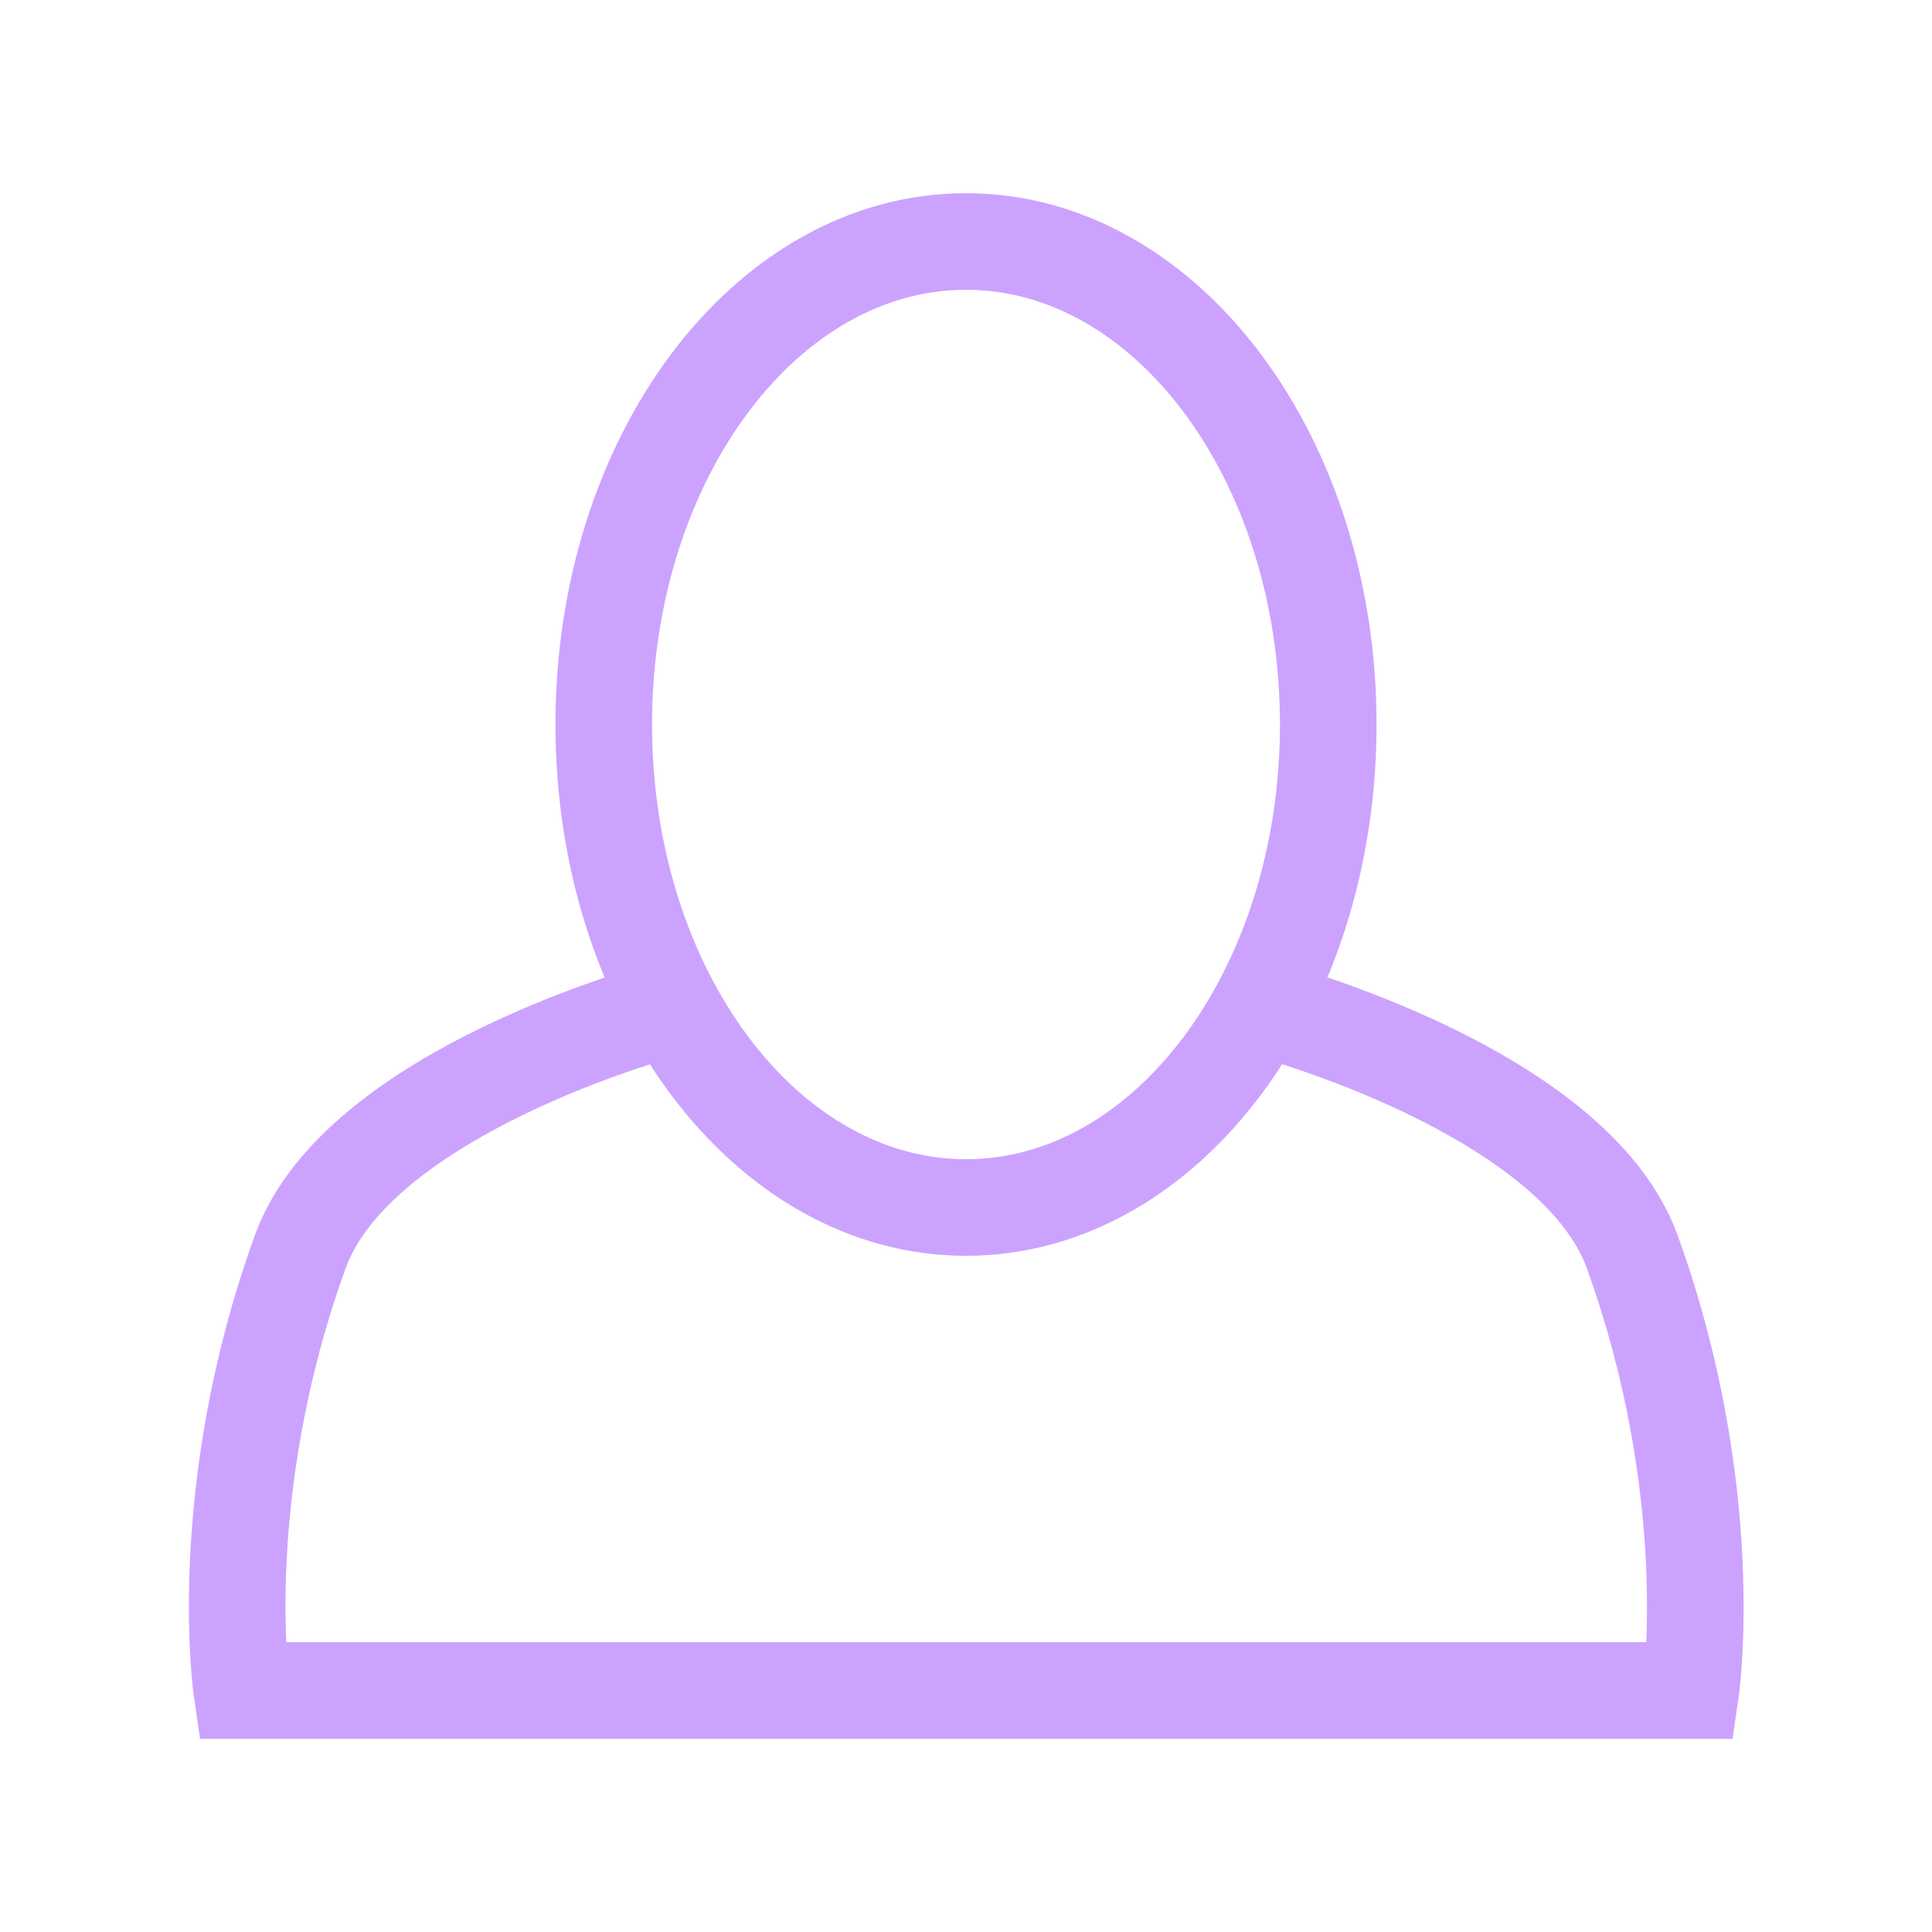
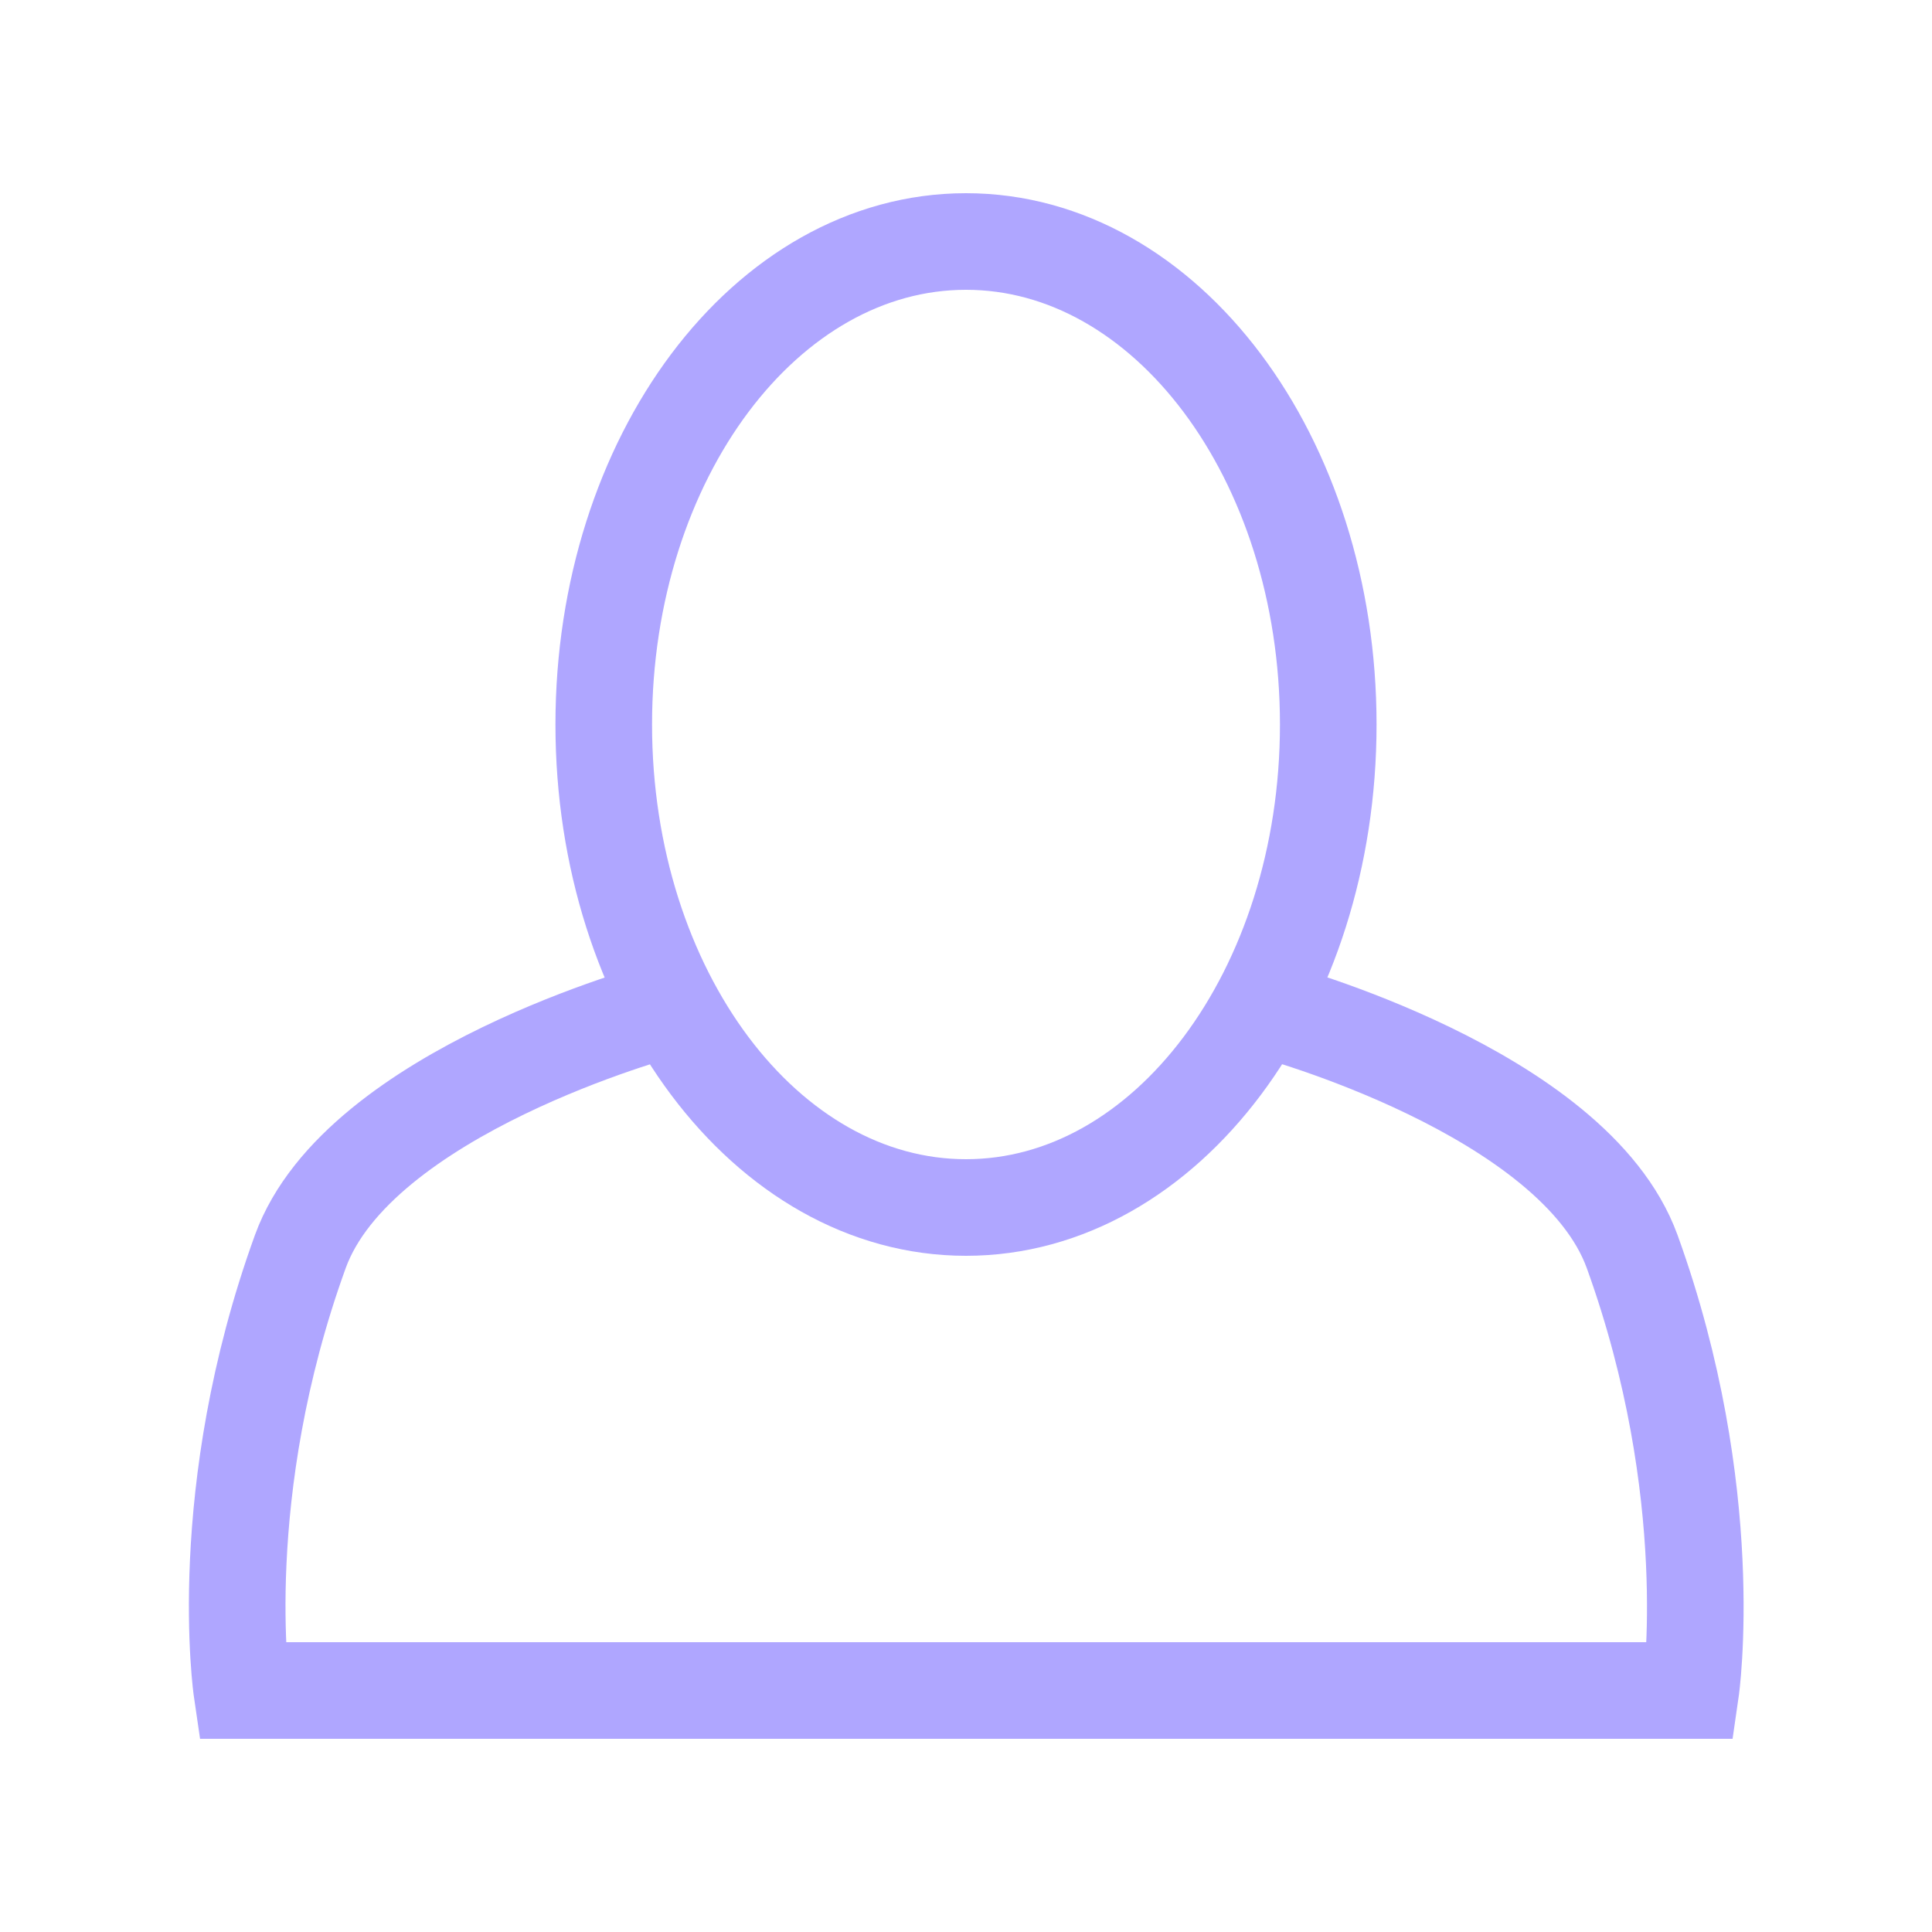
<svg xmlns="http://www.w3.org/2000/svg" width="20" height="20" viewBox="0 0 20 20" fill="transparent">
  <g opacity="0.5">
-     <path stroke="#9945FF" d="M10 12.5C12.071 12.5 13.75 10.261 13.75 7.5C13.75 4.739 12.071 2.5 10 2.5C7.929 2.5 6.25 4.739 6.25 7.5C6.25 10.261 7.929 12.5 10 12.5Z" />
-     <path stroke="#9945FF" d="M6.862 10.456C6.862 10.456 3.712 11.297 3.109 12.956C2.203 15.456 2.503 17.5 2.503 17.5H17.503C17.503 17.5 17.8 15.456 16.896 12.956C16.293 11.297 13.143 10.456 13.143 10.456" />
+     <path stroke="#5F4DFF" d="M10 12.5C12.071 12.5 13.75 10.261 13.75 7.5C13.75 4.739 12.071 2.5 10 2.5C7.929 2.5 6.25 4.739 6.25 7.5C6.25 10.261 7.929 12.5 10 12.5Z" />
+     <path stroke="#5F4DFF" d="M6.862 10.456C6.862 10.456 3.712 11.297 3.109 12.956C2.203 15.456 2.503 17.5 2.503 17.5H17.503C17.503 17.5 17.8 15.456 16.896 12.956C16.293 11.297 13.143 10.456 13.143 10.456" />
  </g>
</svg>
